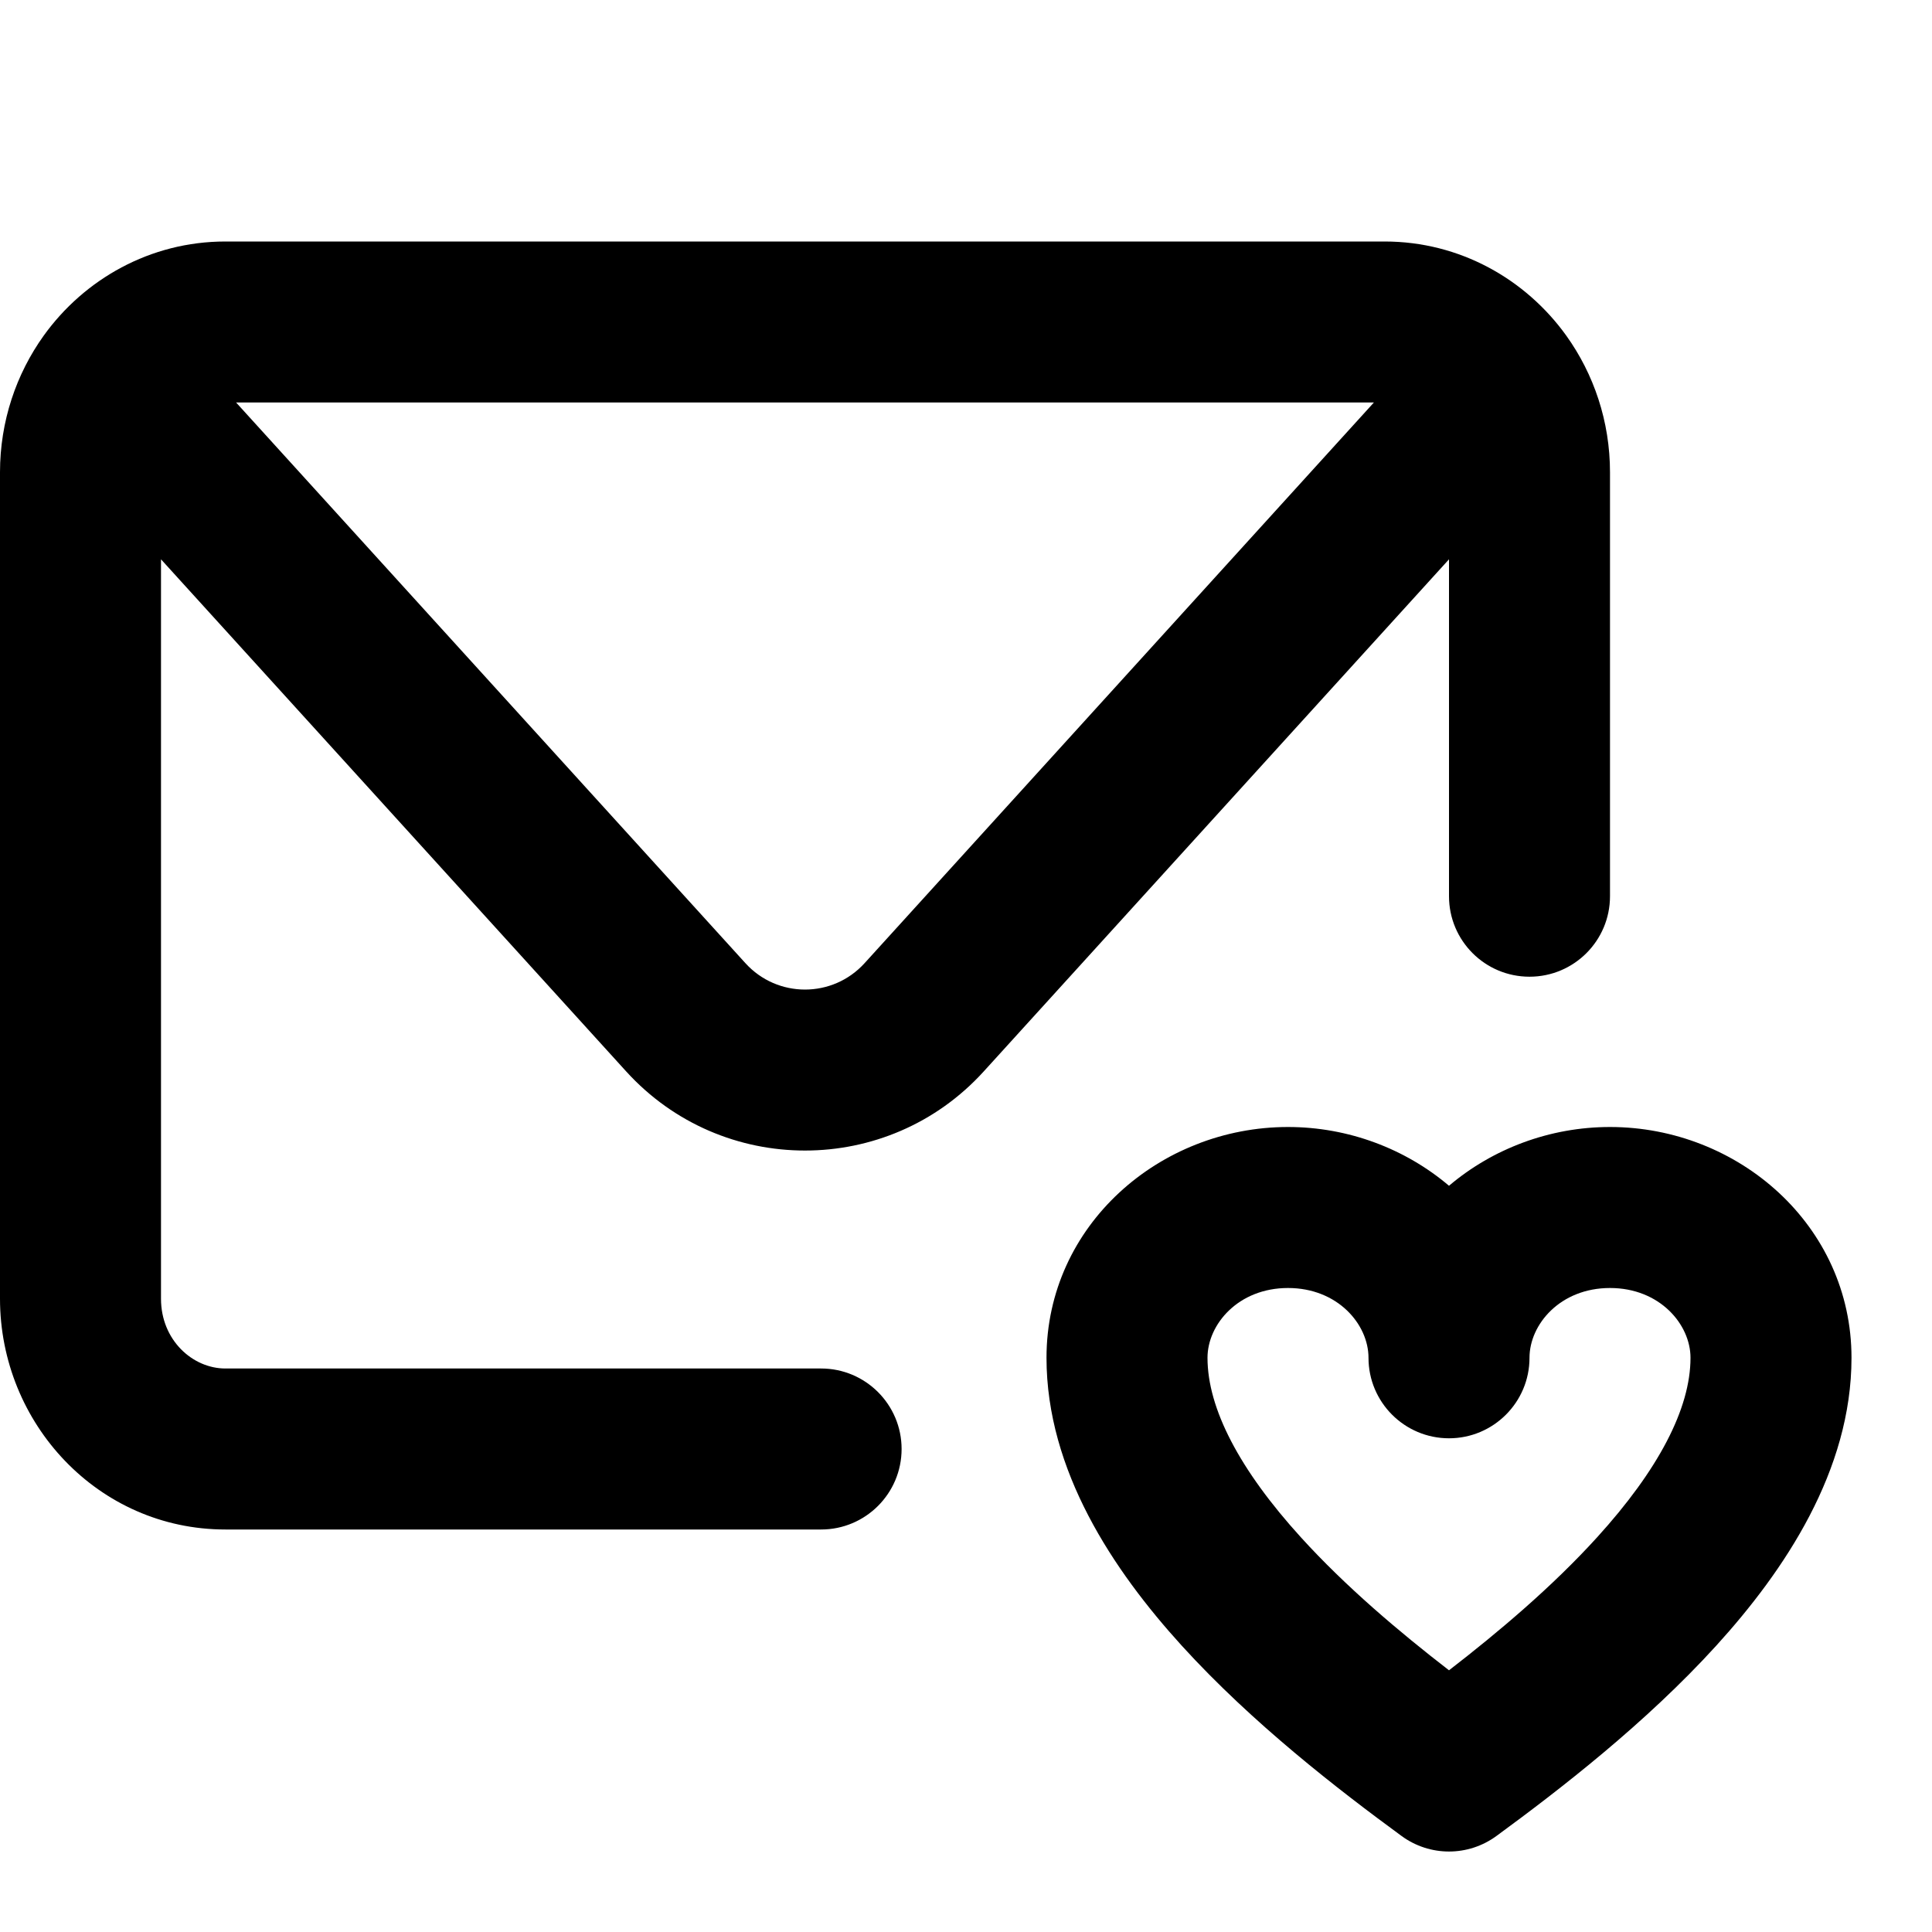
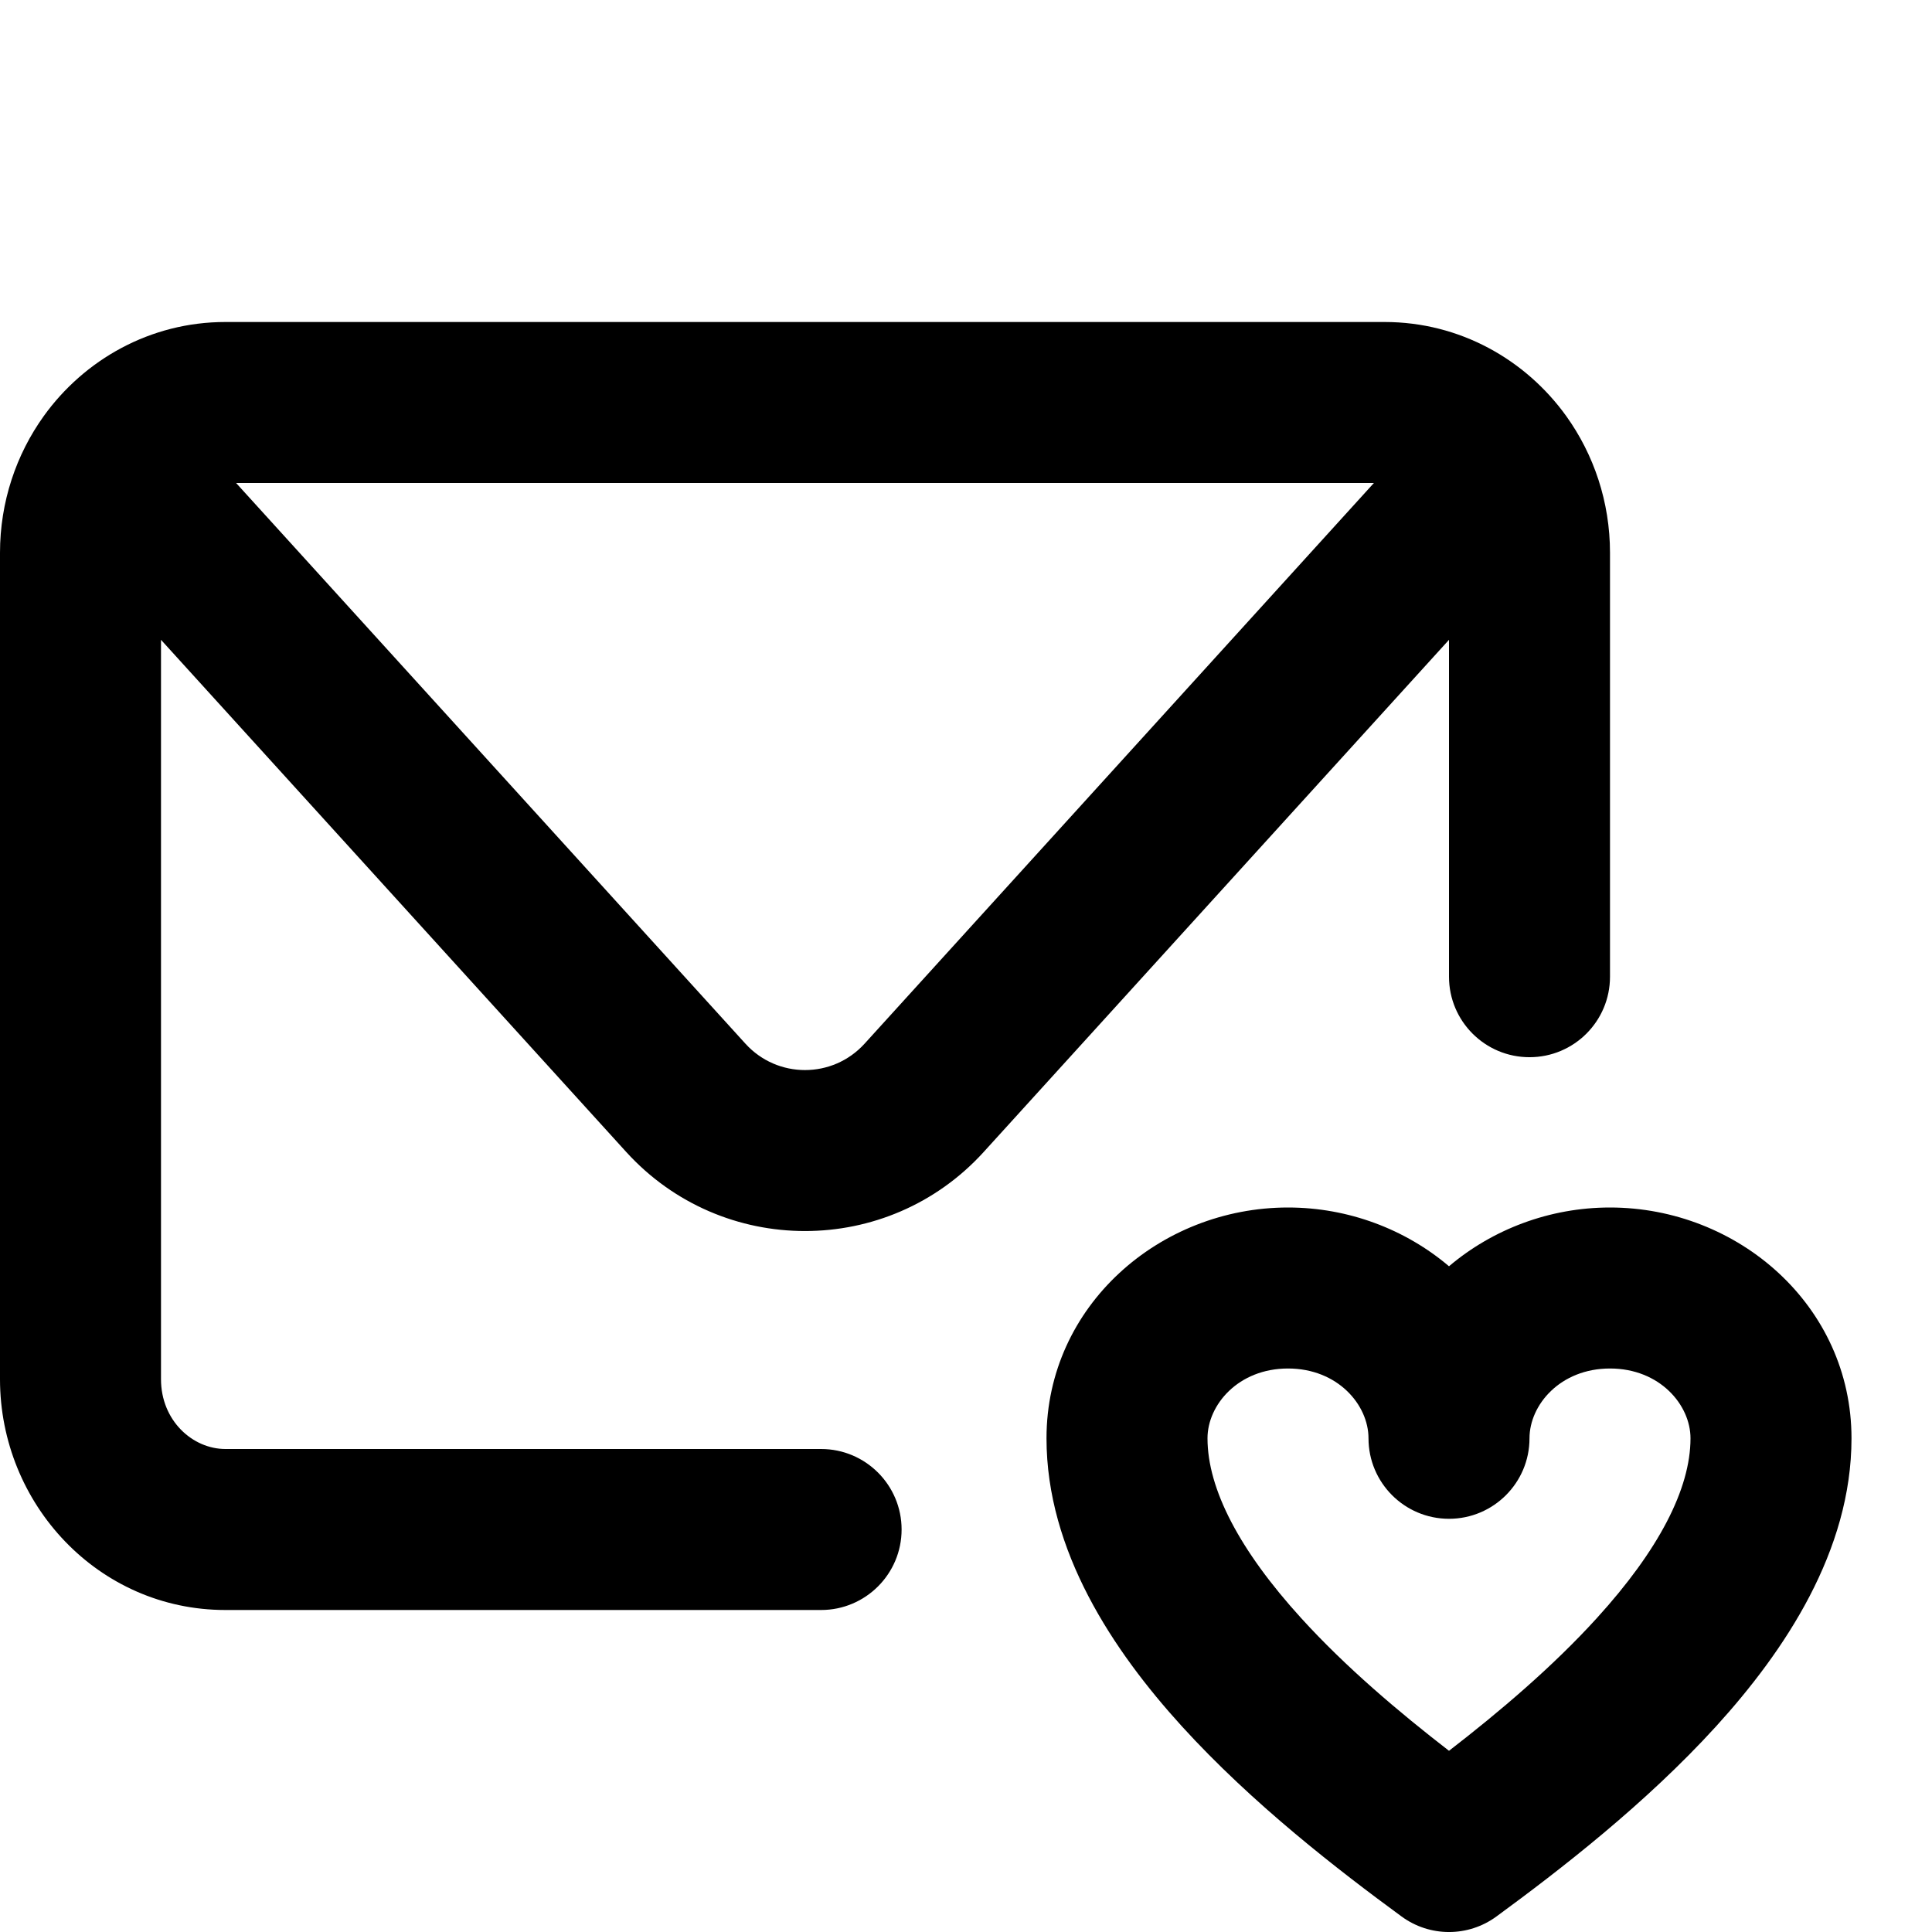
<svg xmlns="http://www.w3.org/2000/svg" width="24" height="24" viewBox="0 0 24 24" fill="none">
-   <path fill-rule="evenodd" clip-rule="evenodd" d="M2.8 3C1.865 3 1.047 3.469 0.544 4.168C0.201 4.646 0 5.235 0 5.867V16.133C0 17.682 1.22 19 2.8 19H10.2C10.752 19 11.2 18.552 11.2 18C11.2 17.448 10.752 17 10.2 17H2.8C2.392 17 2 16.647 2 16.133V6.948L7.779 13.31C8.97 14.62 11.03 14.62 12.22 13.31L18 6.948V11.133C18 11.686 18.448 12.133 19 12.133C19.552 12.133 20 11.686 20 11.133V5.867C20 5.235 19.799 4.646 19.456 4.168C18.953 3.469 18.136 3 17.2 3H2.8ZM9.26 11.965L2.933 5H17.067L10.74 11.965C10.343 12.402 9.657 12.402 9.26 11.965ZM15 16.867C15 16.452 15.382 16 16 16C16.618 16 17 16.452 17 16.867C17 17.419 17.448 17.867 18 17.867C18.552 17.867 19 17.419 19 16.867C19 16.452 19.382 16 20 16C20.618 16 21 16.452 21 16.867C21 17.498 20.601 18.26 19.839 19.098C19.285 19.708 18.62 20.27 18 20.749C17.38 20.27 16.715 19.708 16.161 19.098C15.399 18.26 15 17.498 15 16.867ZM16 14C16.75 14 17.459 14.271 18 14.73C18.541 14.271 19.25 14 20 14C21.591 14 23 15.22 23 16.867C23 18.268 22.171 19.507 21.319 20.444C20.441 21.409 19.373 22.233 18.591 22.806C18.239 23.065 17.761 23.065 17.409 22.806C16.627 22.233 15.559 21.409 14.681 20.444C13.829 19.507 13 18.268 13 16.867C13 15.22 14.409 14 16 14Z" fill="black" />
+   <path fill-rule="evenodd" clip-rule="evenodd" d="M2.8 4C1.865 4 1.047 4.469 0.544 5.168C0.201 5.646 0 6.235 0 6.867V17.133C0 18.682 1.22 20 2.8 20H10.2C10.752 20 11.2 19.552 11.2 19C11.2 18.448 10.752 18 10.2 18H2.8C2.392 18 2 17.647 2 17.133V7.948L7.779 14.31C8.97 15.62 11.03 15.62 12.22 14.31L18 7.948V12.133C18 12.686 18.448 13.133 19 13.133C19.552 13.133 20 12.686 20 12.133V6.867C20 6.235 19.799 5.646 19.456 5.168C18.953 4.469 18.136 4 17.2 4H2.8ZM9.26 12.965L2.933 6H17.067L10.74 12.965C10.343 13.402 9.657 13.402 9.26 12.965ZM15 17.867C15 17.452 15.382 17 16 17C16.618 17 17 17.452 17 17.867C17 18.419 17.448 18.867 18 18.867C18.552 18.867 19 18.419 19 17.867C19 17.452 19.382 17 20 17C20.618 17 21 17.452 21 17.867C21 18.498 20.601 19.26 19.839 20.098C19.285 20.708 18.62 21.27 18 21.749C17.38 21.27 16.715 20.708 16.161 20.098C15.399 19.26 15 18.498 15 17.867ZM16 15C16.75 15 17.459 15.271 18 15.73C18.541 15.271 19.25 15 20 15C21.591 15 23 16.22 23 17.867C23 19.268 22.171 20.507 21.319 21.444C20.441 22.409 19.373 23.233 18.591 23.806C18.239 24.065 17.761 24.065 17.409 23.806C16.627 23.233 15.559 22.409 14.681 21.444C13.829 20.507 13 19.268 13 17.867C13 16.22 14.409 15 16 15Z" fill="black" />
</svg>
